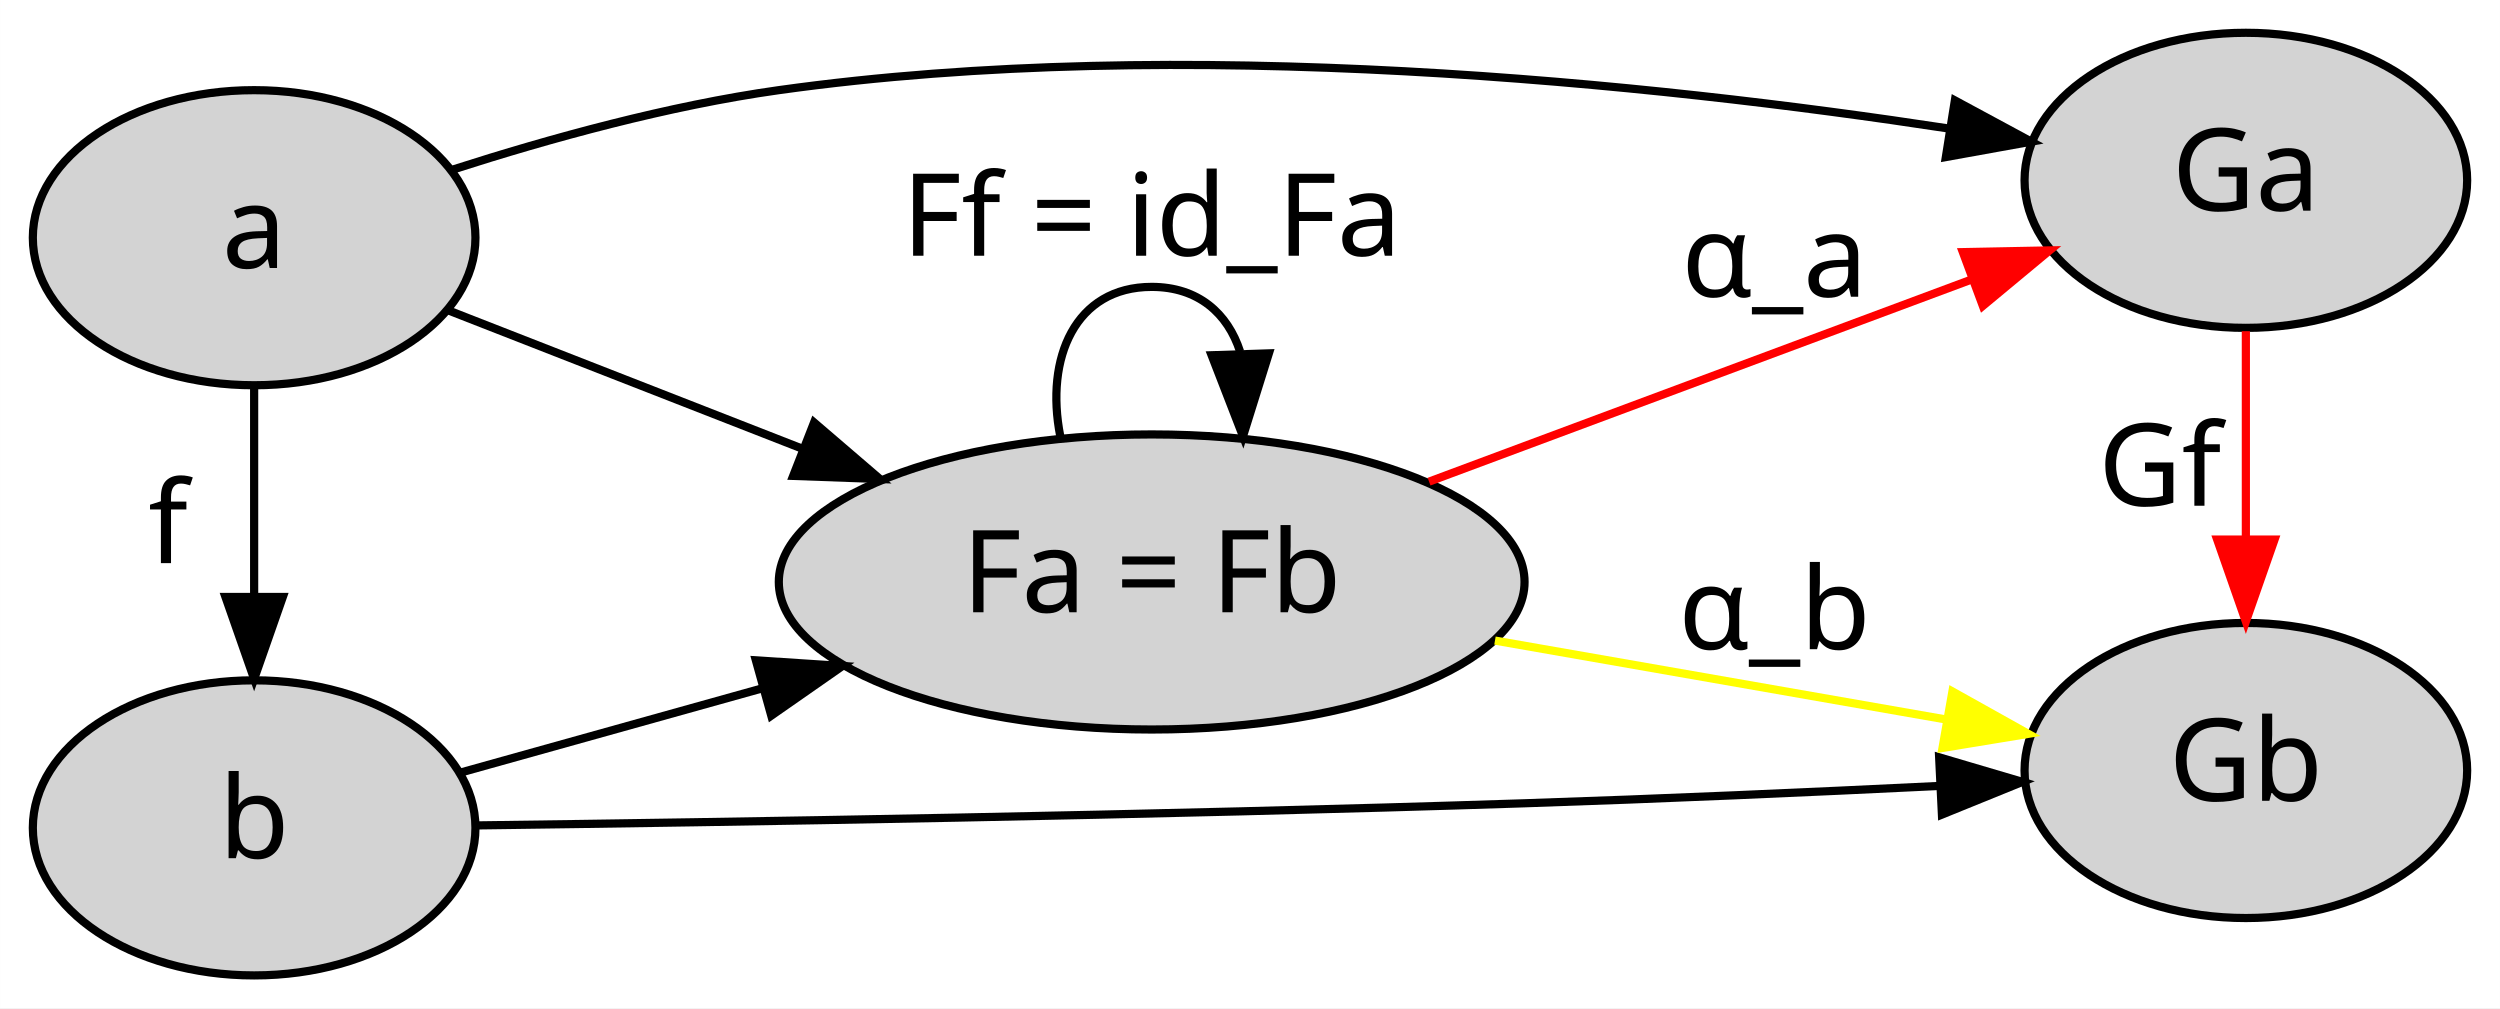
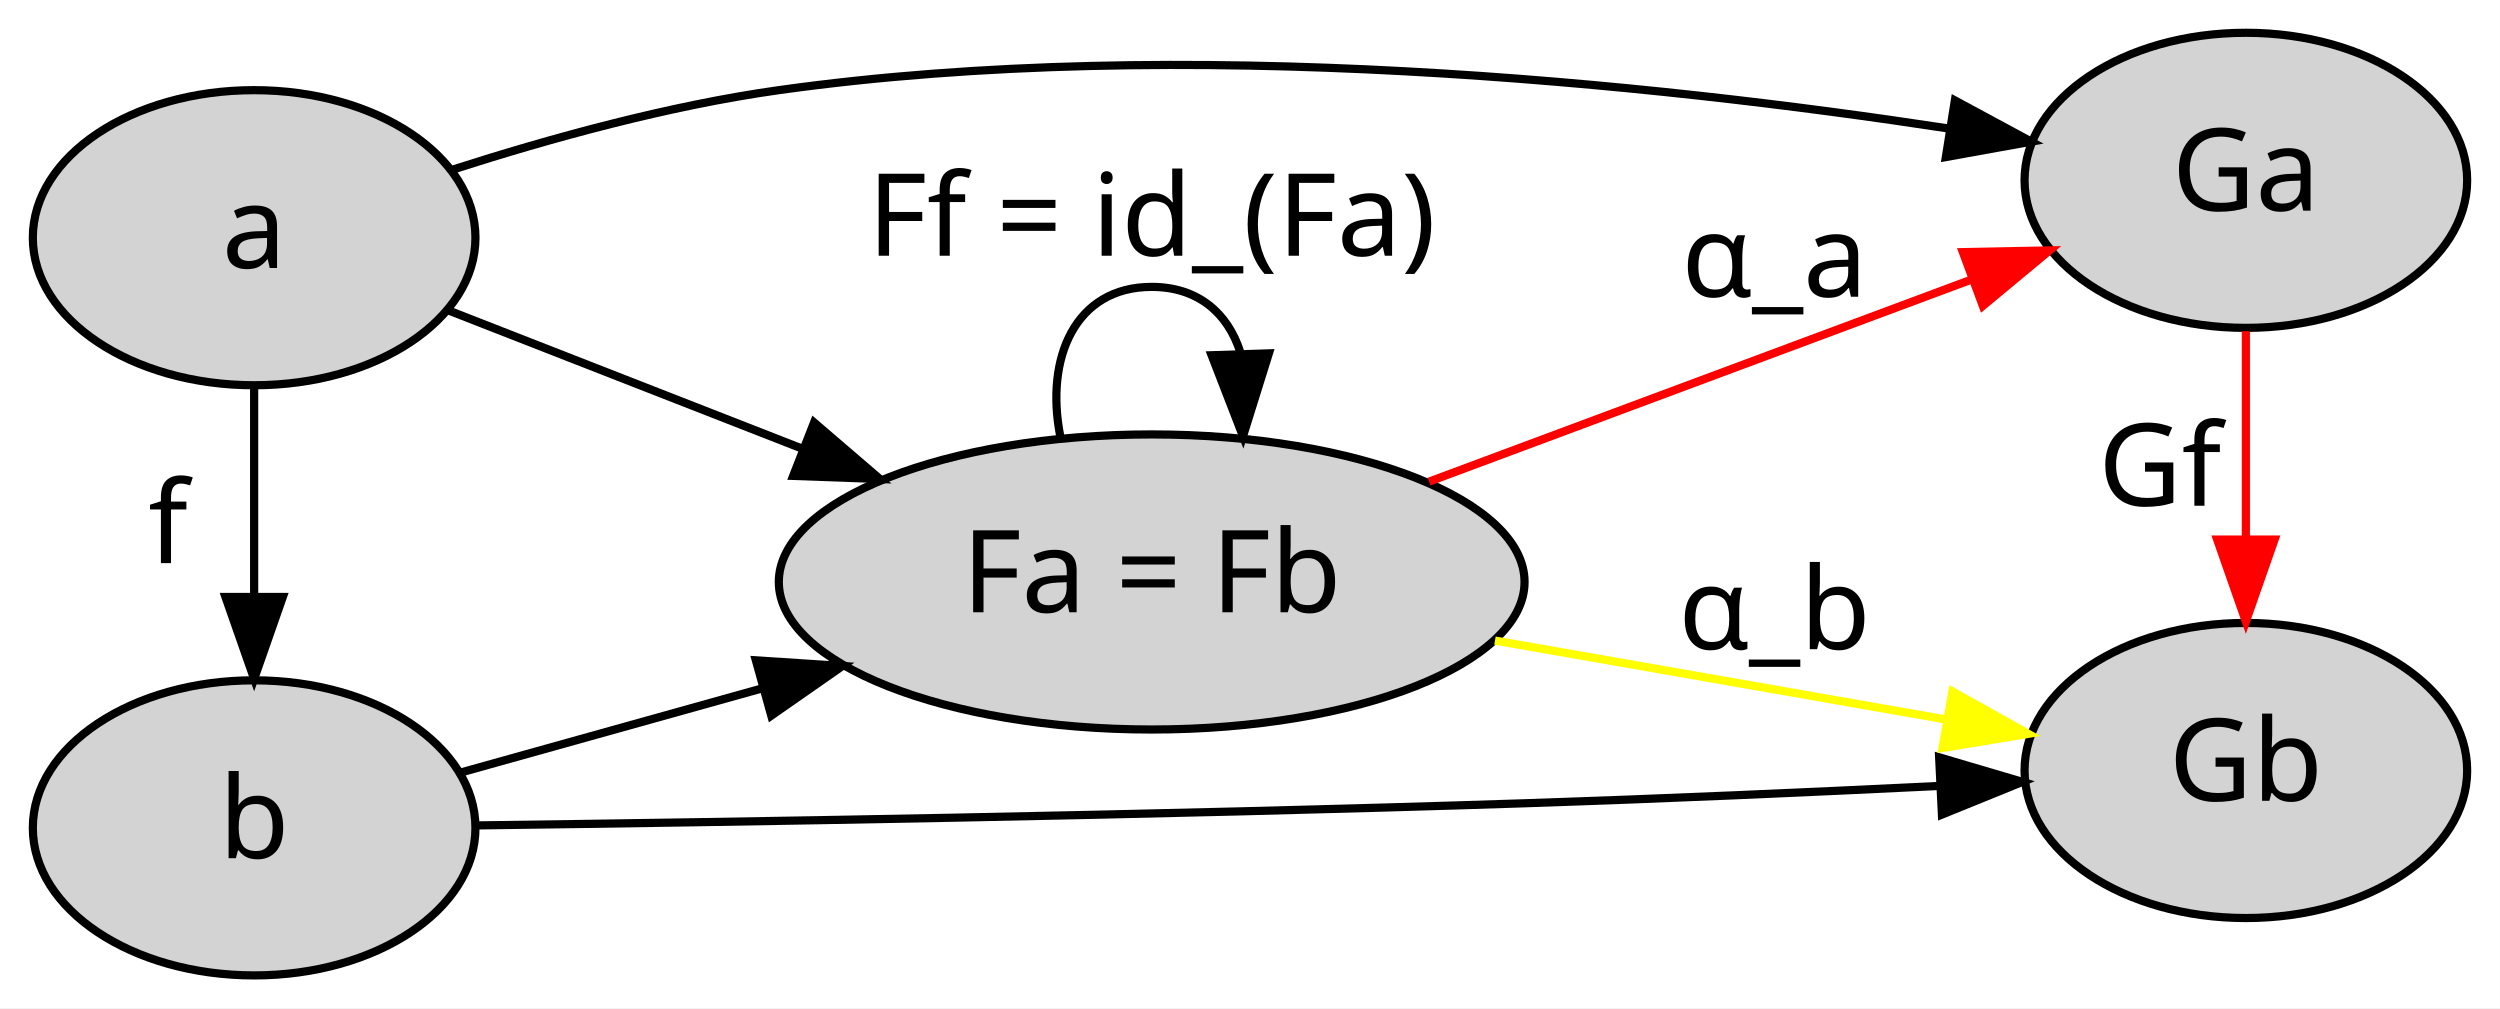
<svg xmlns="http://www.w3.org/2000/svg" width="305pt" height="123pt" viewBox="0.00 0.00 304.99 123.00">
  <g id="graph0" class="graph" transform="scale(1 1) rotate(0) translate(4 119)">
    <polygon fill="white" stroke="transparent" points="-4,4 -4,-119 300.99,-119 300.99,4 -4,4" />
    <g id="node1" class="node">
      <ellipse fill="lightgray" stroke="black" cx="27" cy="-90" rx="27" ry="18" />
      <text text-anchor="middle" x="27" y="-86.3" font-family="Times-Roman" font-size="14.00">a</text>
    </g>
    <g id="node2" class="node">
      <ellipse fill="lightgray" stroke="black" cx="27" cy="-18" rx="27" ry="18" />
      <text text-anchor="middle" x="27" y="-14.3" font-family="Times-Roman" font-size="14.00">b</text>
    </g>
    <g id="edge1" class="edge">
      <path fill="none" stroke="black" d="M27,-71.59C27,-63.94 27,-54.89 27,-46.43" />
      <polygon fill="black" stroke="black" points="30.5,-46.17 27,-36.17 23.5,-46.17 30.5,-46.17" />
      <text text-anchor="middle" x="16.5" y="-50.3" font-family="Times-Roman" font-size="14.00">f</text>
    </g>
    <g id="node3" class="node">
      <ellipse fill="lightgray" stroke="black" cx="269.99" cy="-97" rx="27" ry="18" />
      <text text-anchor="middle" x="269.99" y="-93.3" font-family="Times-Roman" font-size="14.00">Ga</text>
    </g>
    <g id="edge2" class="edge">
      <path fill="none" stroke="black" d="M51.3,-98.33C63.04,-102.1 77.59,-106.12 91,-108 140.25,-114.9 197.78,-108.81 233.8,-103.31" />
      <polygon fill="black" stroke="black" points="234.49,-106.75 243.81,-101.72 233.39,-99.84 234.49,-106.75" />
    </g>
    <g id="node5" class="node">
      <ellipse fill="lightgray" stroke="black" cx="136.5" cy="-48" rx="45.49" ry="18" />
      <text text-anchor="middle" x="136.5" y="-44.3" font-family="Times-Roman" font-size="14.00">Fa = Fb</text>
    </g>
    <g id="edge4" class="edge">
      <path fill="none" stroke="black" d="M50.8,-81.09C63.33,-76.19 79.28,-69.96 93.95,-64.23" />
      <polygon fill="black" stroke="black" points="95.31,-67.46 103.35,-60.56 92.76,-60.94 95.31,-67.46" />
    </g>
    <g id="node4" class="node">
      <ellipse fill="lightgray" stroke="black" cx="269.99" cy="-25" rx="27" ry="18" />
      <text text-anchor="middle" x="269.99" y="-21.3" font-family="Times-Roman" font-size="14.00">Gb</text>
    </g>
    <g id="edge3" class="edge">
      <path fill="none" stroke="black" d="M54.16,-18.3C84.81,-18.7 137.09,-19.53 181.99,-21 198.57,-21.54 216.91,-22.35 232.46,-23.11" />
      <polygon fill="black" stroke="black" points="232.57,-26.61 242.73,-23.61 232.91,-19.62 232.57,-26.61" />
    </g>
    <g id="edge5" class="edge">
      <path fill="none" stroke="black" d="M52.12,-24.73C62.97,-27.76 76.15,-31.44 88.8,-34.97" />
      <polygon fill="black" stroke="black" points="88.21,-38.44 98.78,-37.75 90.09,-31.69 88.21,-38.44" />
    </g>
    <g id="edge7" class="edge">
      <path fill="none" stroke="red" d="M269.99,-78.59C269.99,-70.94 269.99,-61.89 269.99,-53.43" />
      <polygon fill="red" stroke="red" points="273.49,-53.17 269.99,-43.17 266.49,-53.17 273.49,-53.17" />
      <text text-anchor="middle" x="259.49" y="-57.3" font-family="Times-Roman" font-size="14.00">Gf</text>
    </g>
    <g id="edge8" class="edge">
      <path fill="none" stroke="red" d="M170.34,-60.24C190.6,-67.79 216.49,-77.44 236.66,-84.95" />
      <polygon fill="red" stroke="red" points="235.46,-88.24 246.05,-88.45 237.9,-81.68 235.46,-88.24" />
      <text text-anchor="middle" x="212.49" y="-82.8" font-family="Times-Roman" font-size="14.00">α_a</text>
    </g>
    <g id="edge9" class="edge">
      <path fill="none" stroke="yellow" d="M178.38,-40.85C195.99,-37.77 216.38,-34.2 233.36,-31.23" />
      <polygon fill="yellow" stroke="yellow" points="234.19,-34.64 243.44,-29.47 232.98,-27.75 234.19,-34.64" />
      <text text-anchor="middle" x="212.49" y="-39.8" font-family="Times-Roman" font-size="14.00">α_b</text>
    </g>
    <g id="edge6" class="edge">
      <path fill="none" stroke="black" d="M125.35,-65.78C123.46,-75.31 127.17,-84 136.5,-84 142.18,-84 145.78,-80.77 147.29,-76.1" />
      <polygon fill="black" stroke="black" points="150.8,-75.89 147.64,-65.78 143.81,-75.66 150.8,-75.89" />
-       <text text-anchor="middle" x="136.5" y="-87.8" font-family="Times-Roman" font-size="14.00">Ff = id_Fa</text>
+       <text text-anchor="middle" x="136.5" y="-87.8" font-family="Times-Roman" font-size="14.00">Ff = id_(Fa)</text>
    </g>
  </g>
</svg>
